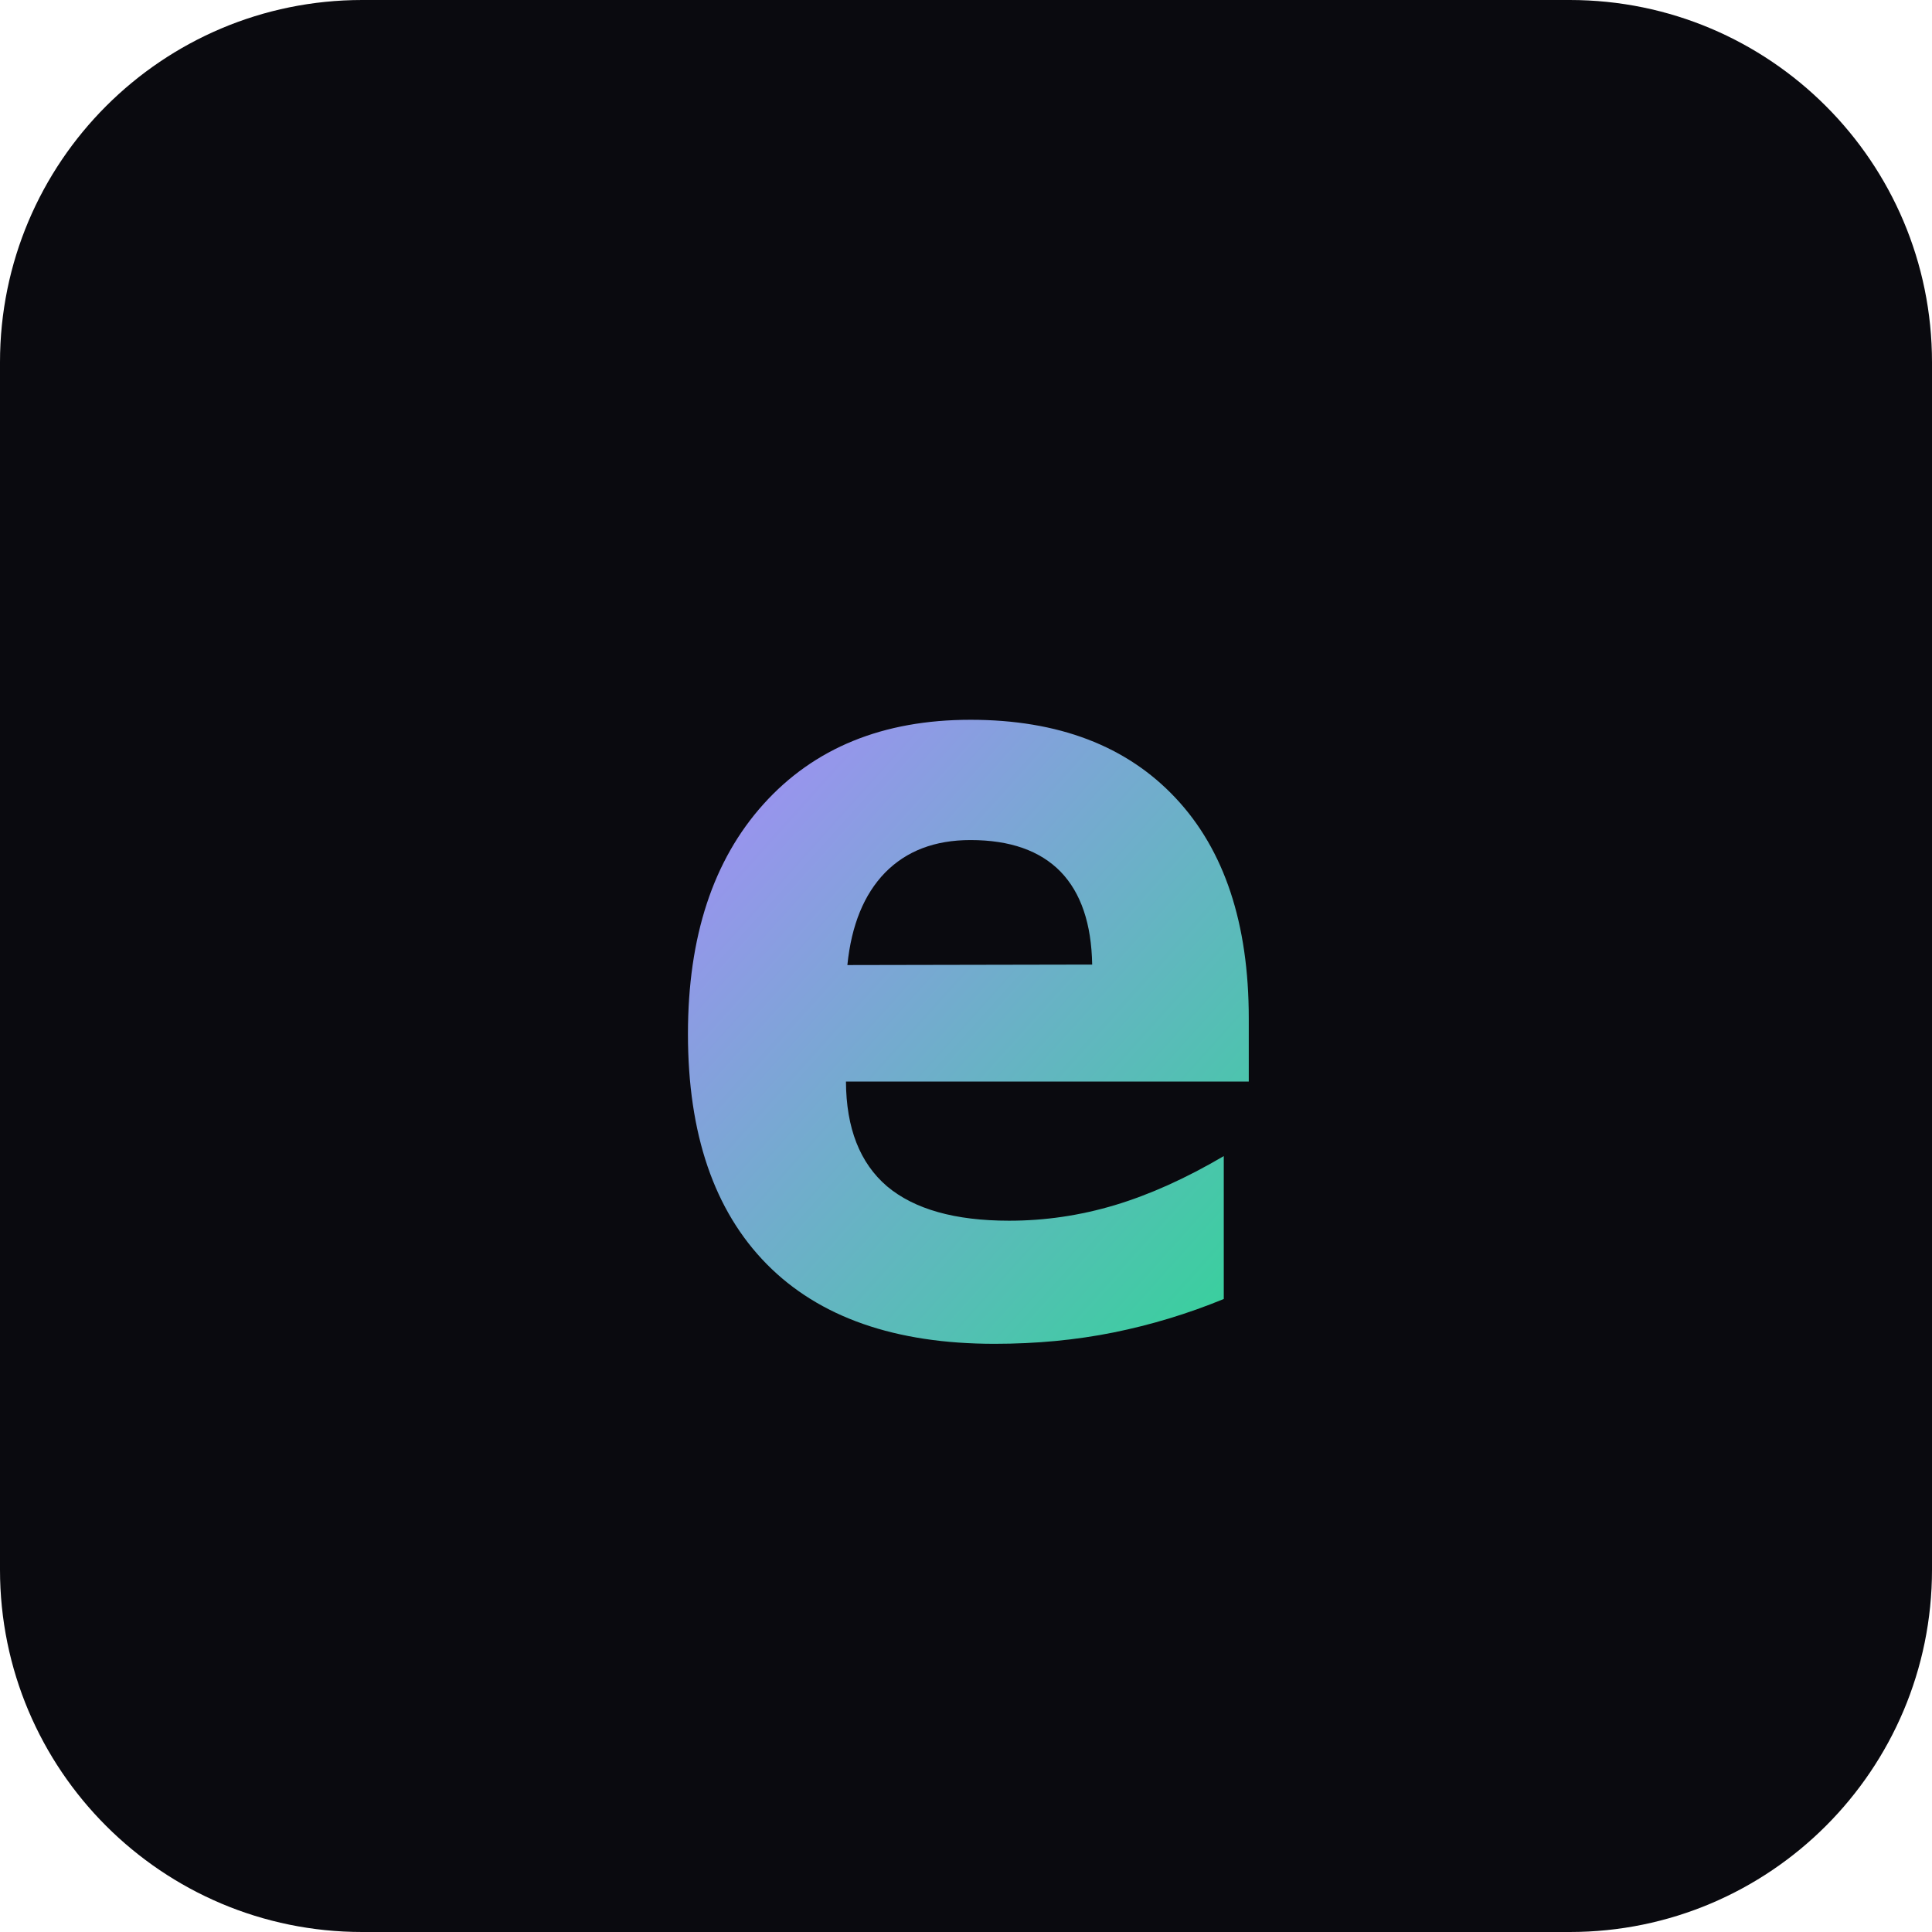
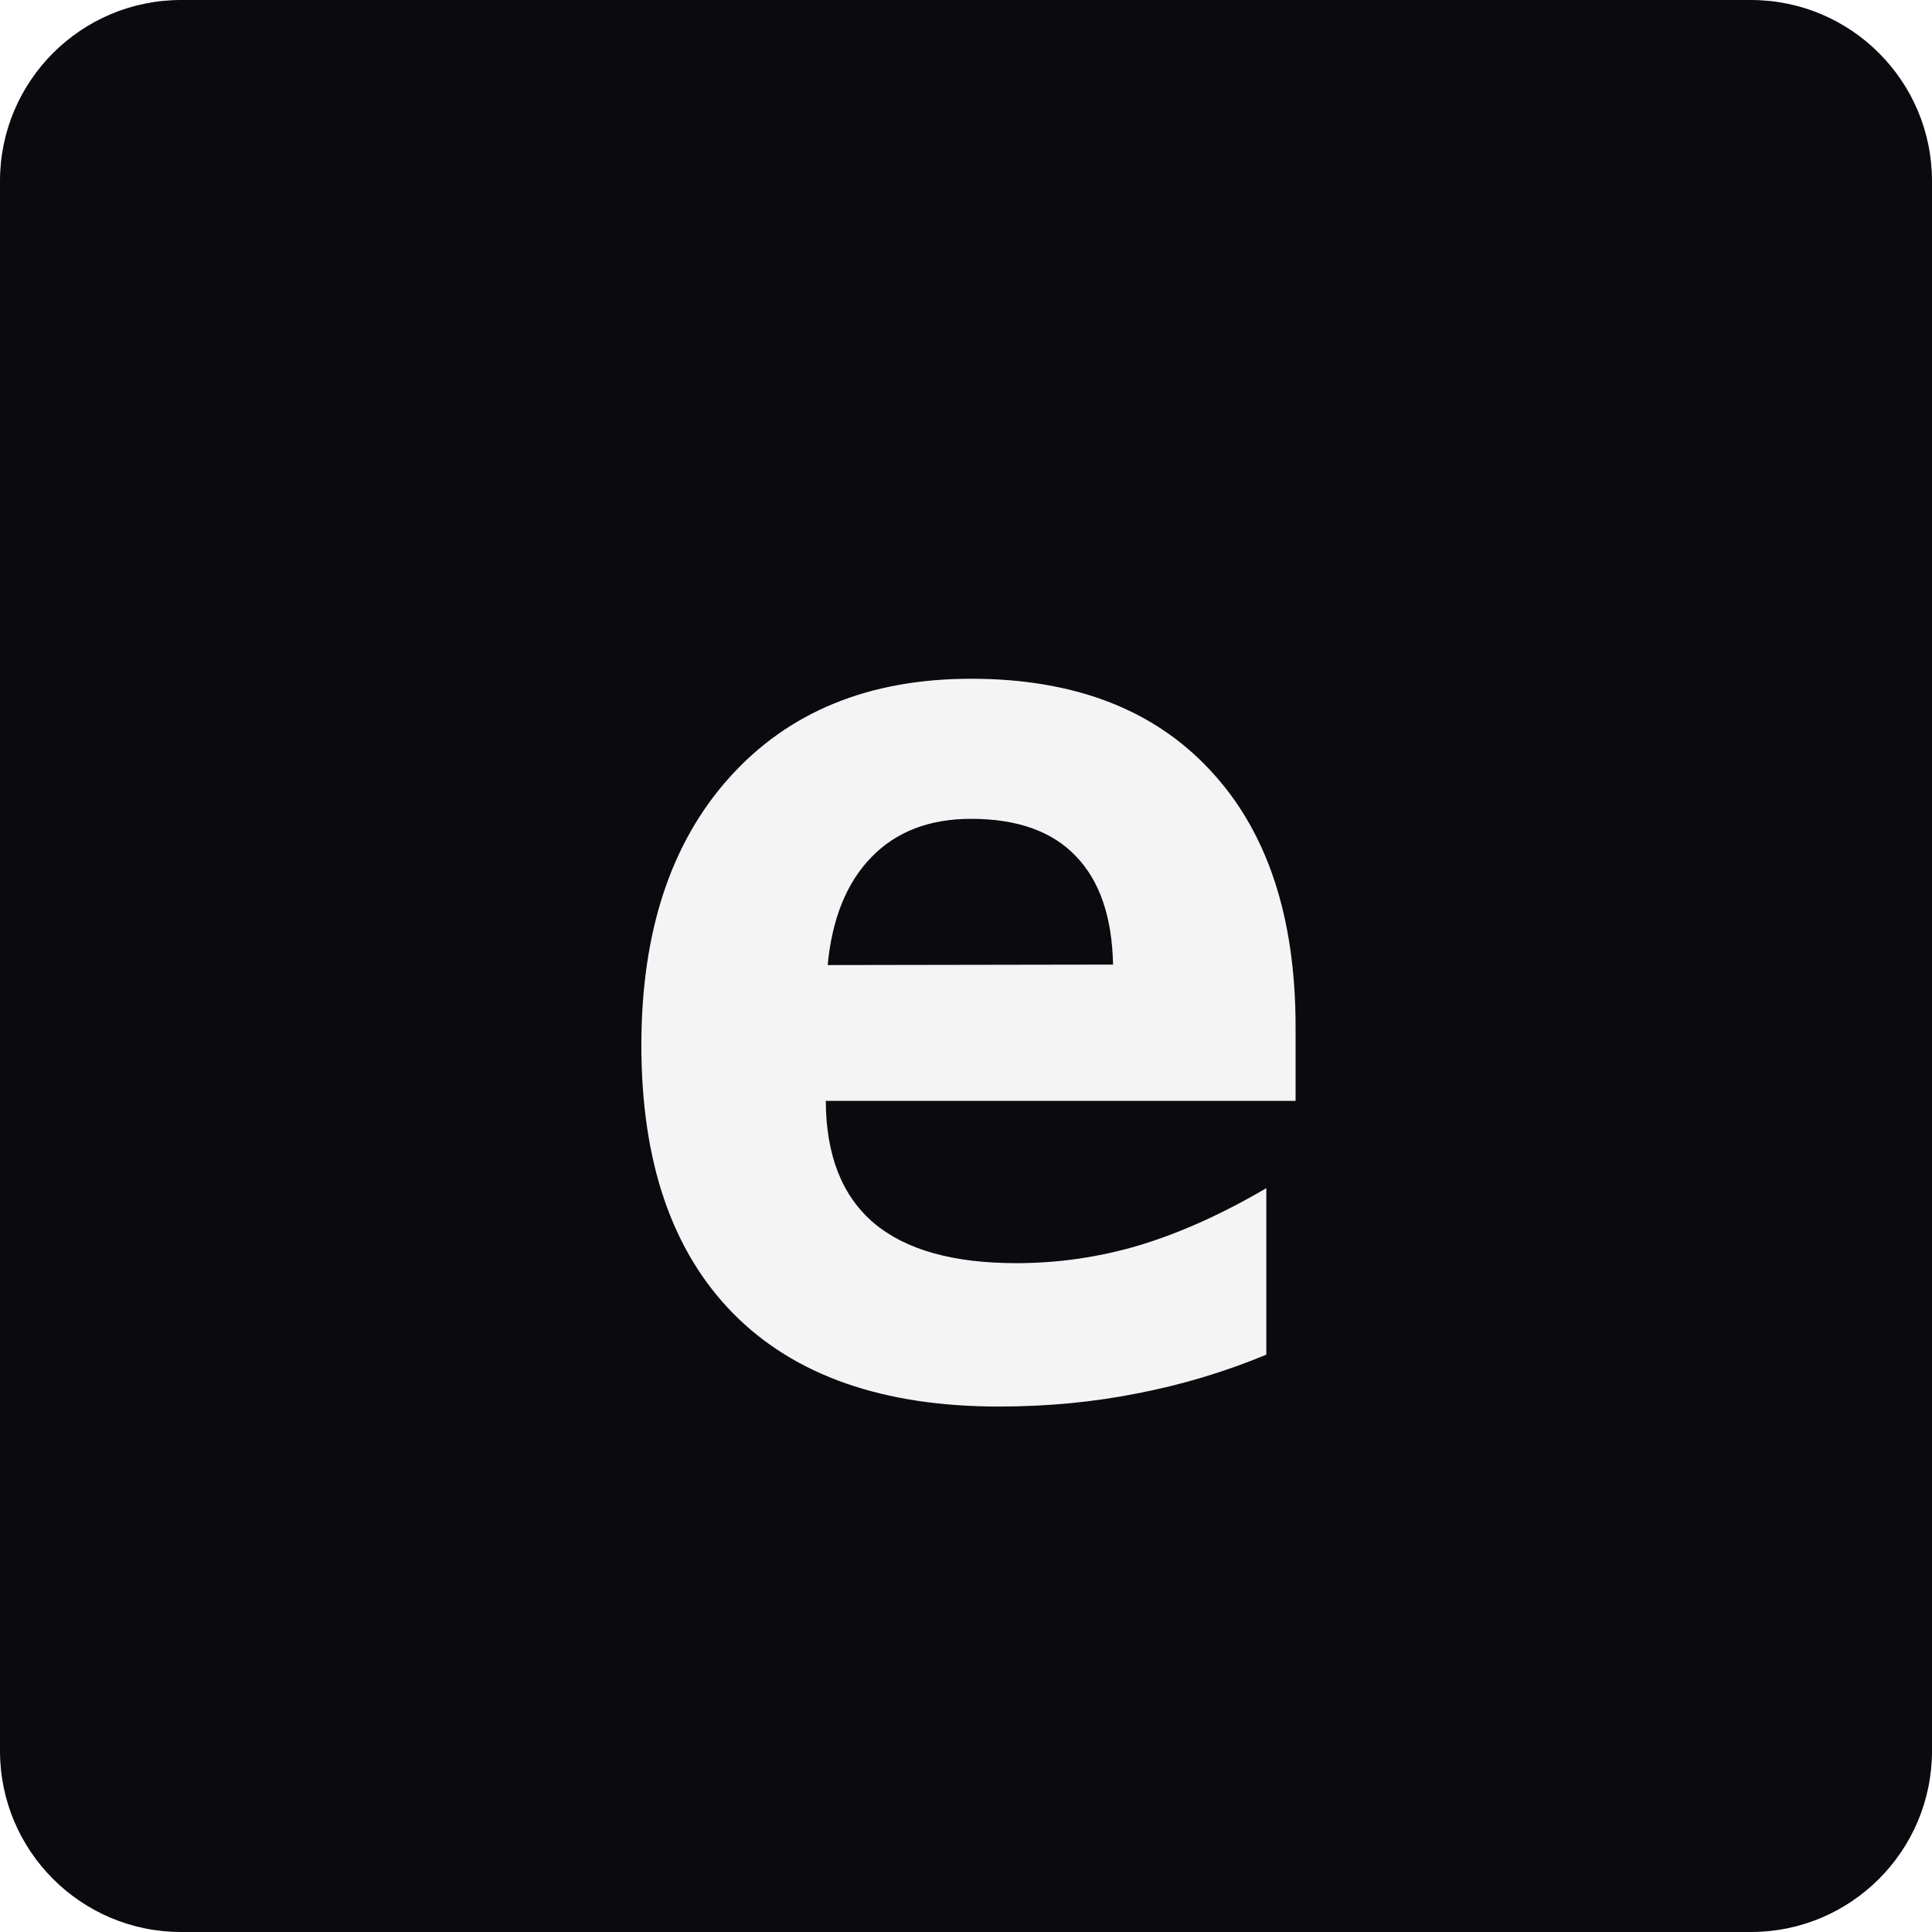
<svg xmlns="http://www.w3.org/2000/svg" viewBox="0 0 64 64" width="64" height="64">
-   <defs>
-     <linearGradient id="g" x1="0" y1="0" x2="1" y2="1">
-       <stop offset="0" stop-color="#a78bfa" />
-       <stop offset="1" stop-color="#34d399" />
-     </linearGradient>
-   </defs>
-   <rect width="64" height="64" rx="12" fill="#0a0a0f" />
-   <text x="32" y="44" font-family="ui-monospace, monospace" font-weight="700" font-size="36" text-anchor="middle" fill="url(#g)">e</text>
+   <rect width="64" height="64" rx="6" fill="#0a0a0f" />
+   <text x="32" y="46" font-family="'Google Sans Code', ui-monospace, monospace" font-weight="700" font-size="42" text-anchor="middle" fill="#f4f4f5" letter-spacing="-2">e</text>
</svg>
